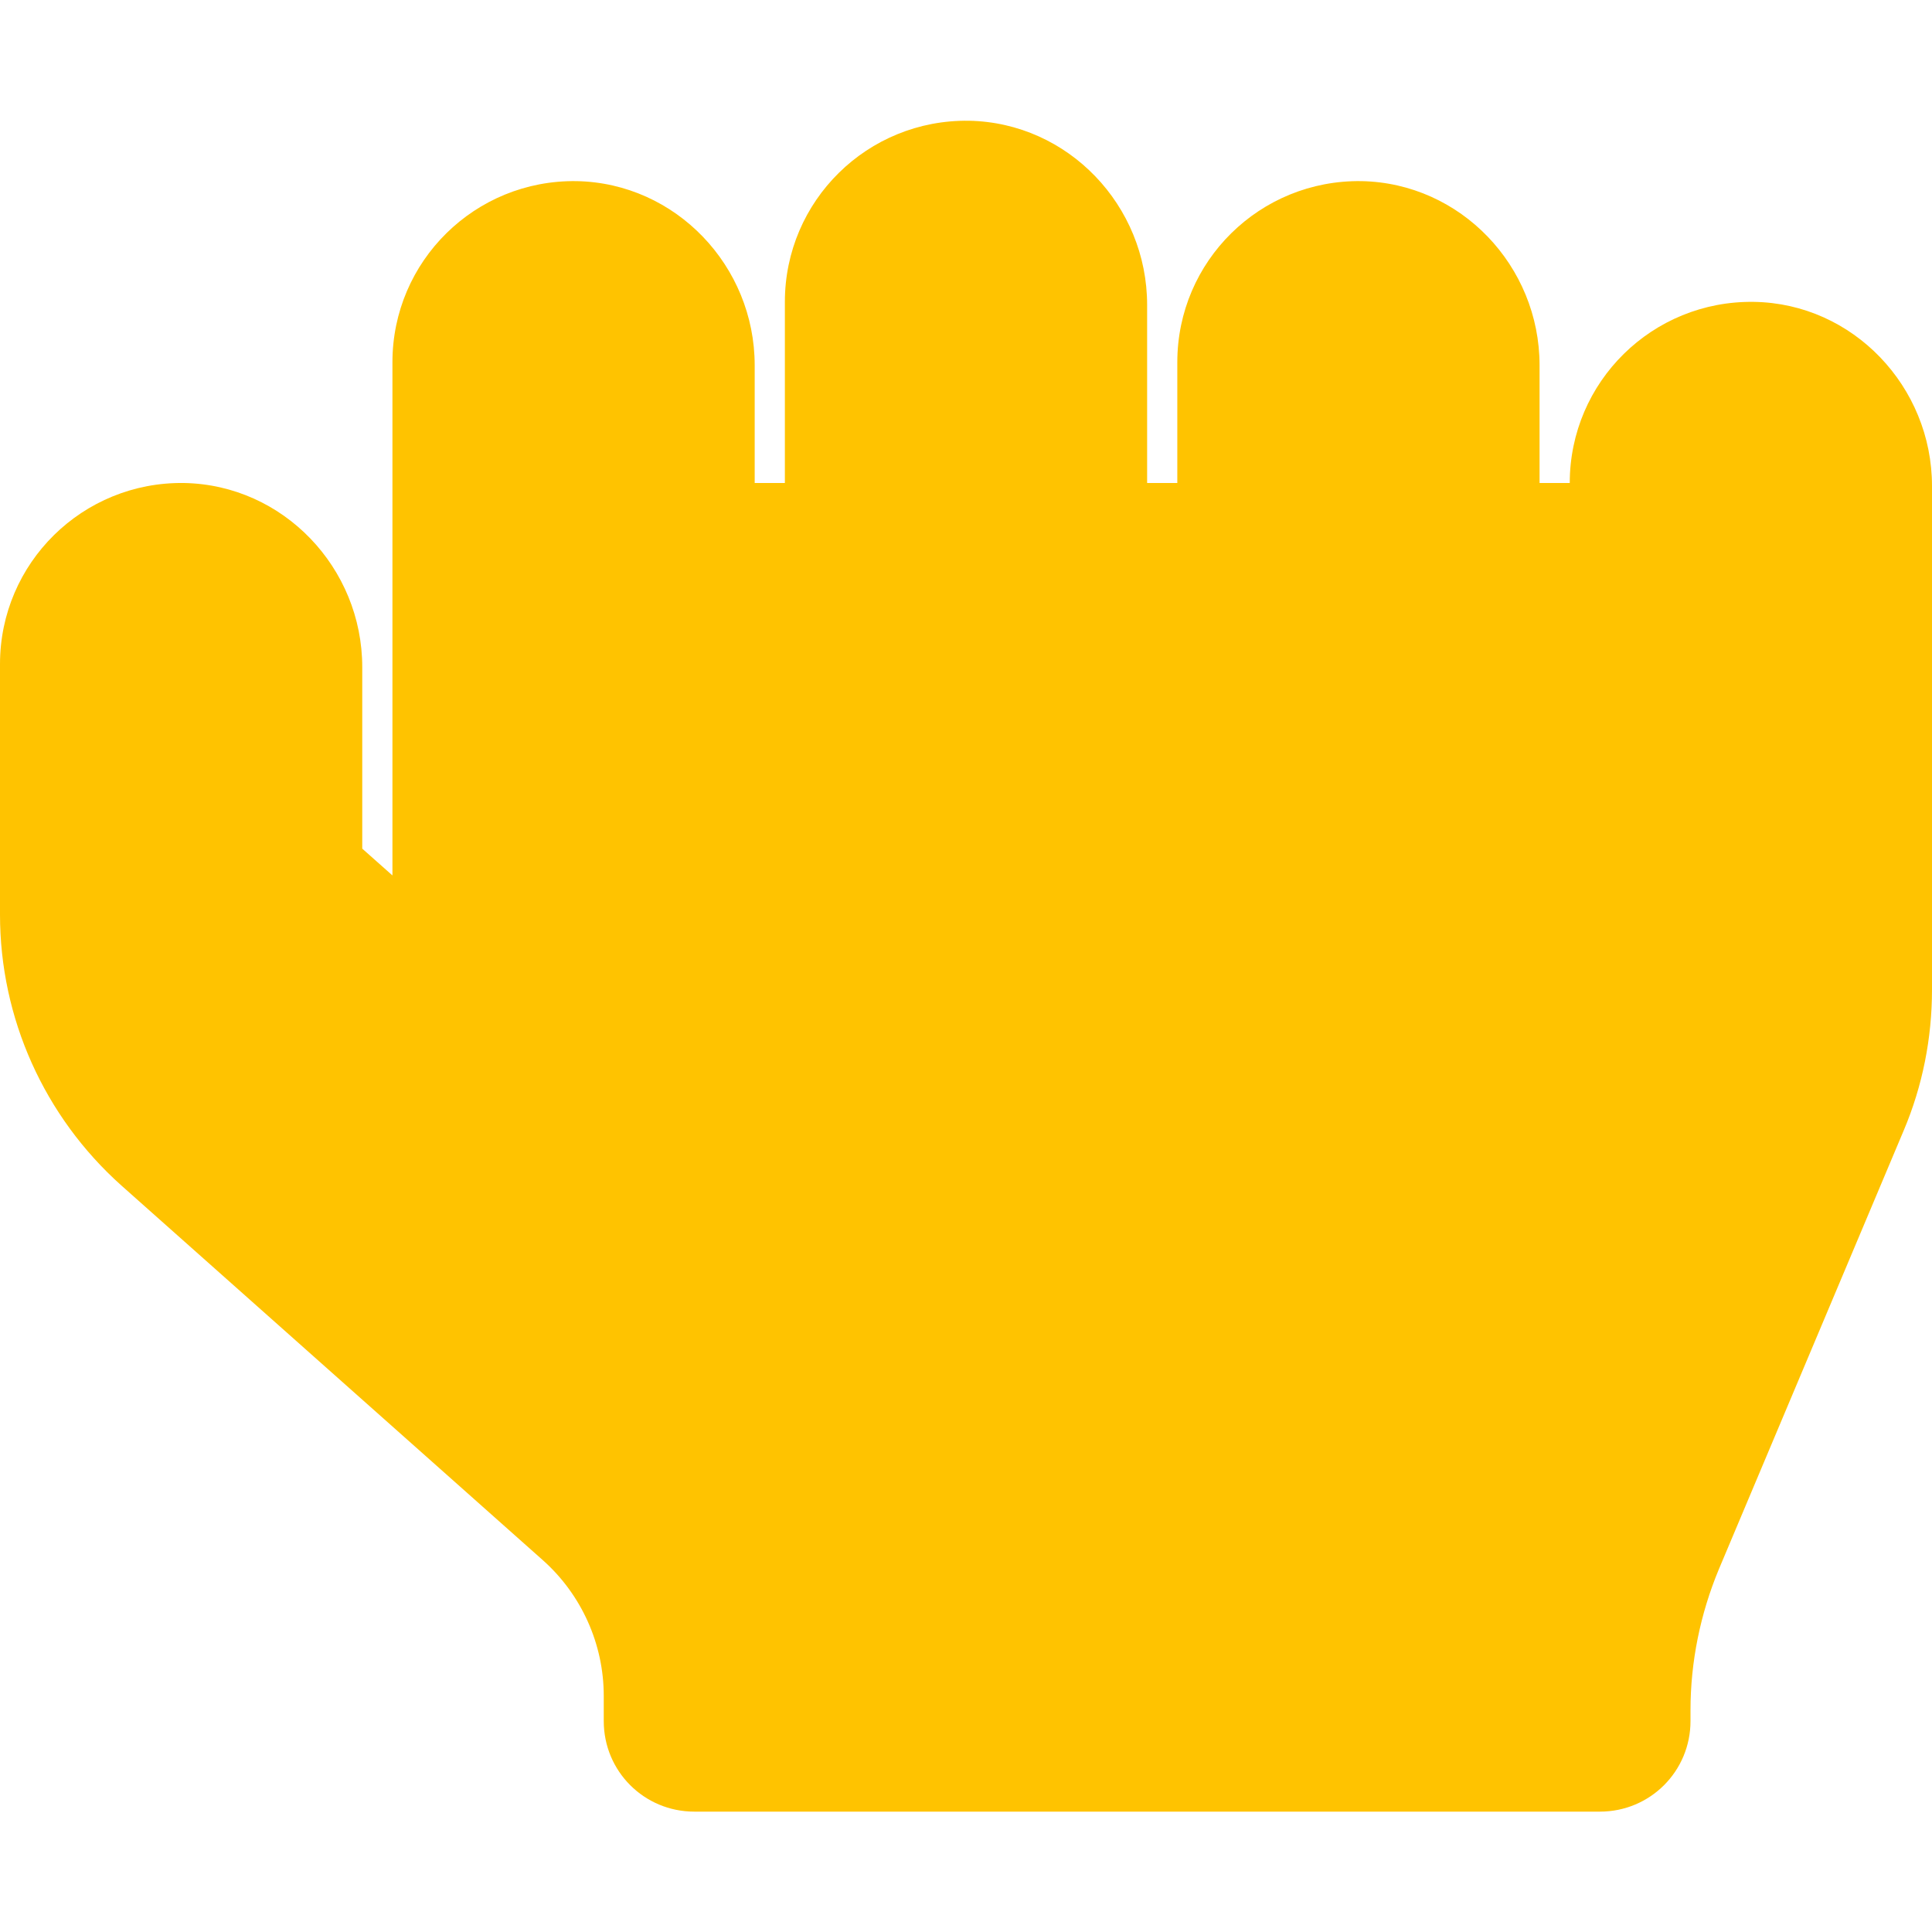
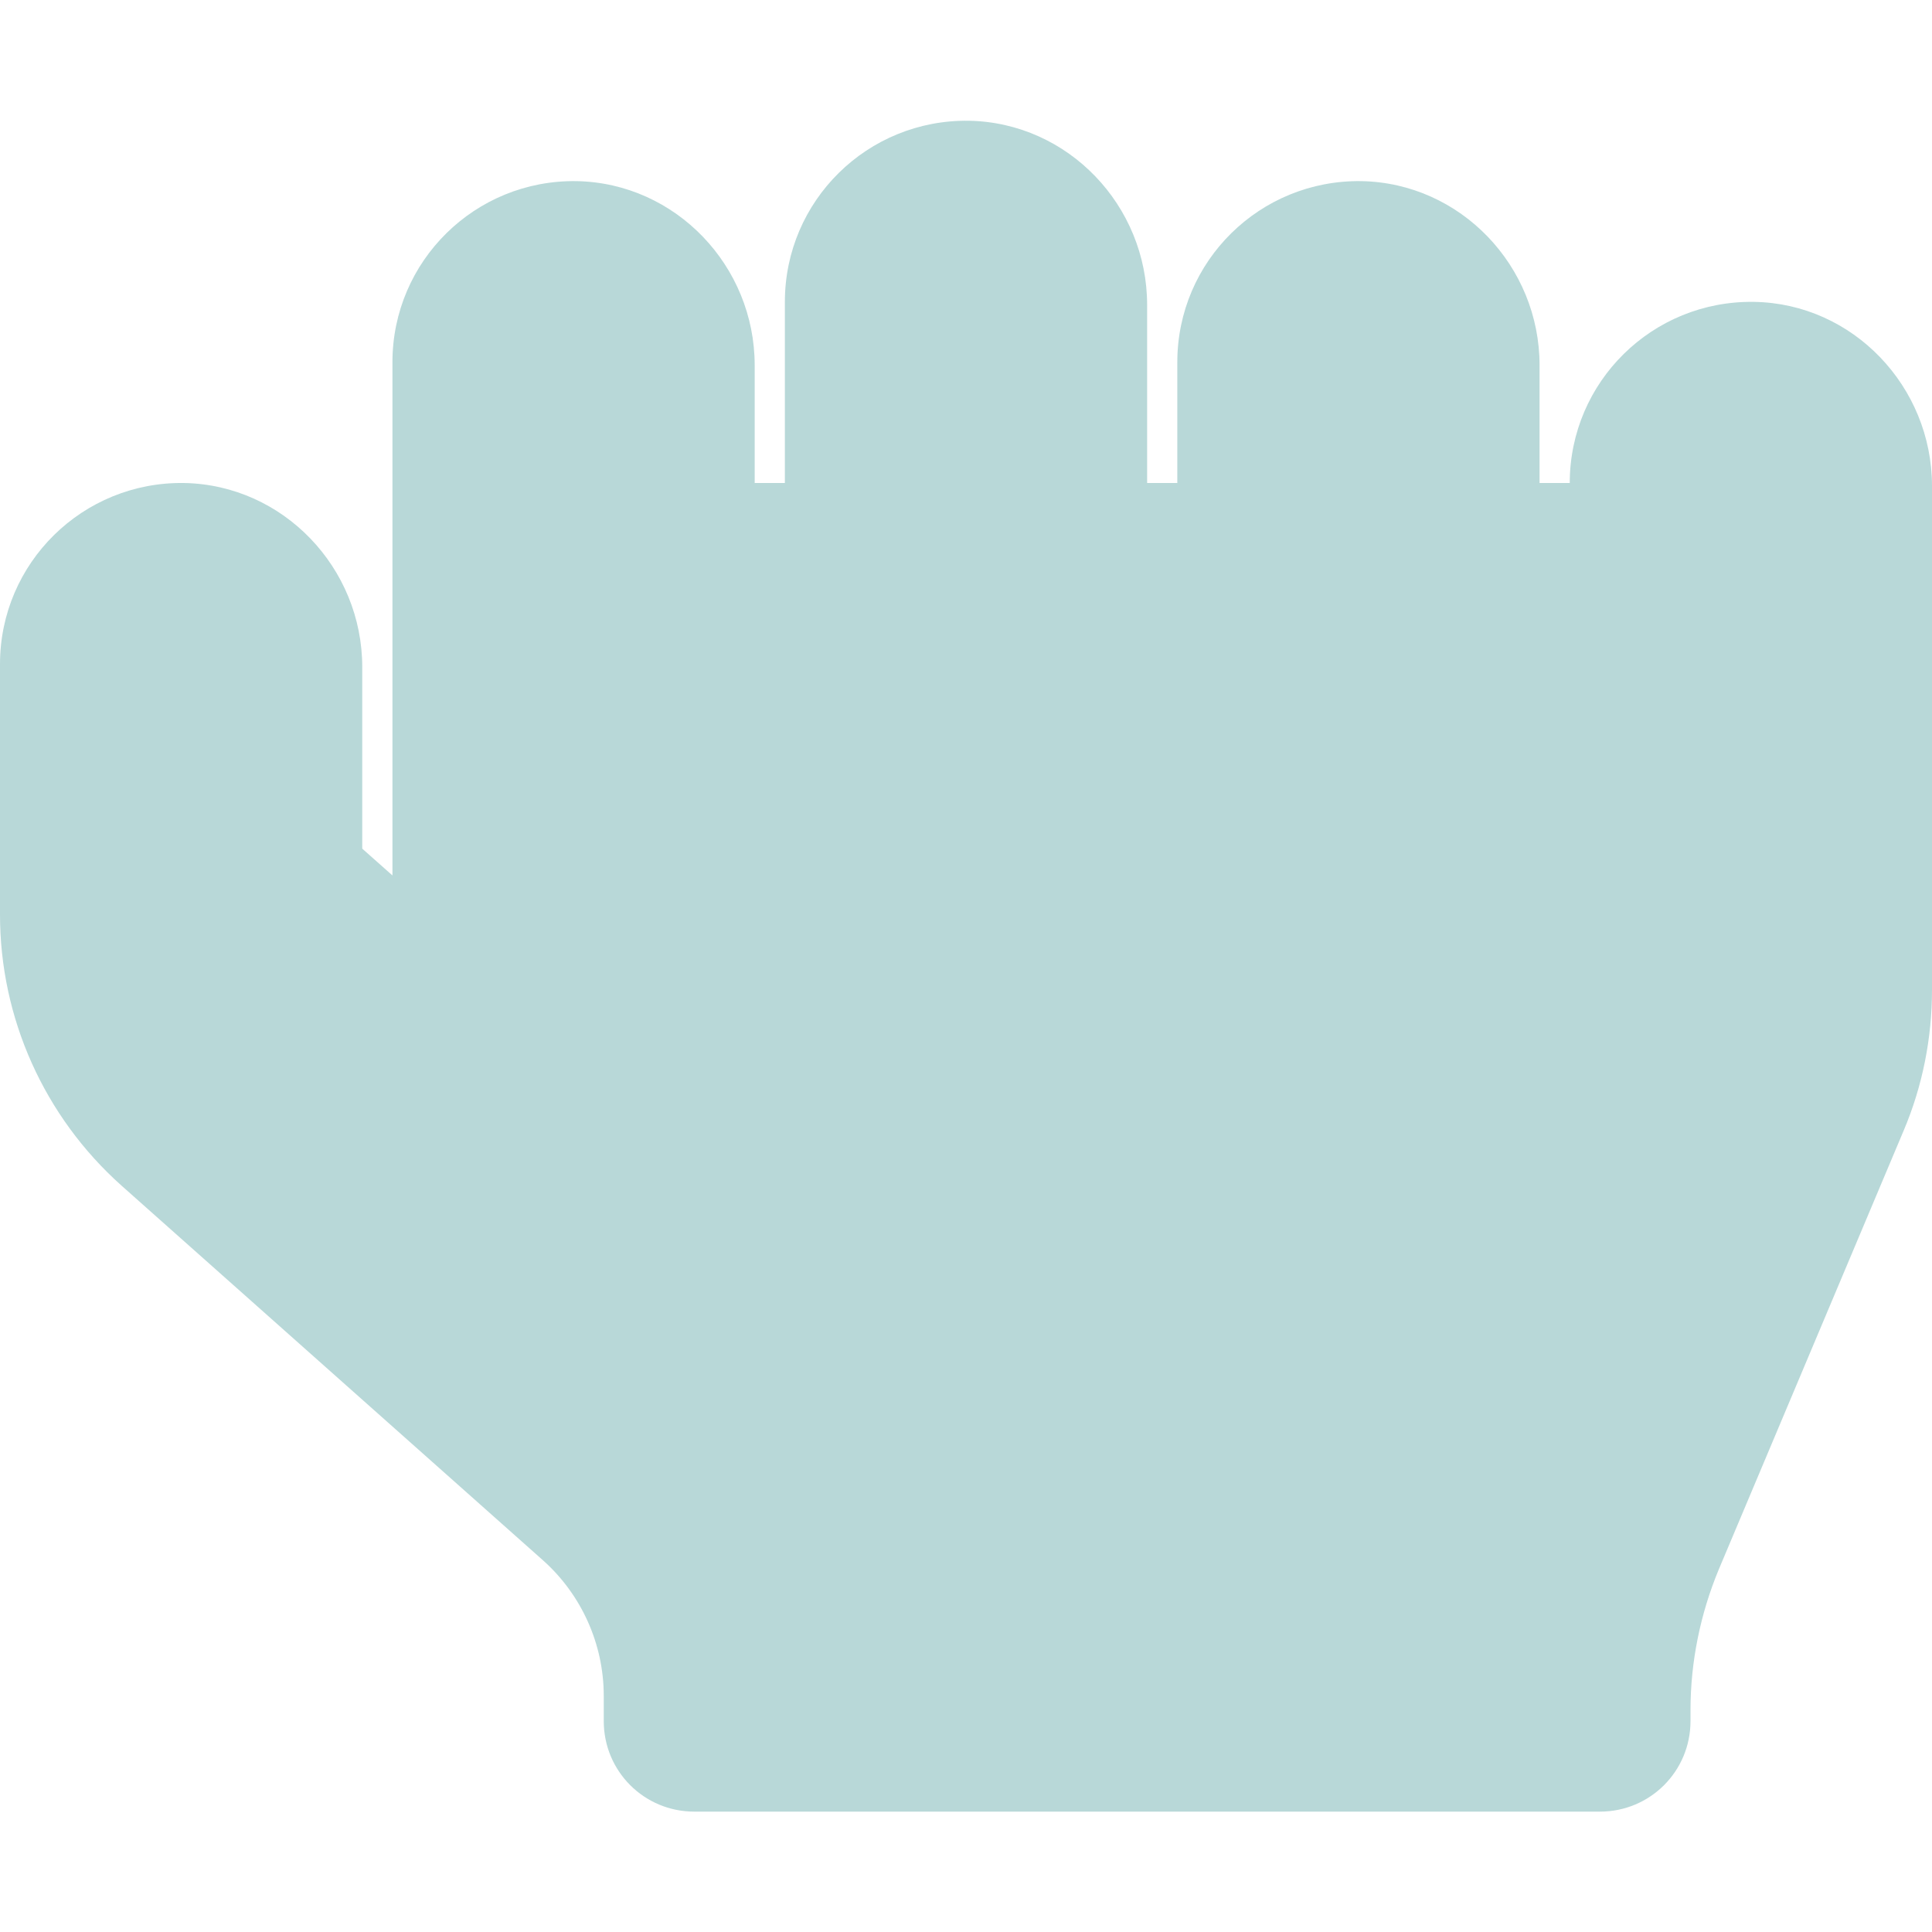
<svg xmlns="http://www.w3.org/2000/svg" aria-hidden="true" focusable="false" data-prefix="fas" data-icon="hand-rock" class="svg-inline--fa fa-hand-rock fa-w-16" role="img" viewBox="0 0 512 512">
-   <path fill="#ffc300" d="M464.8 80c-26.9-.4-48.8 21.2-48.8 48h-8V96.8c0-26.3-20.9-48.3-47.2-48.8-26.9-.4-48.8 21.2-48.8 48v32h-8V80.8c0-26.3-20.9-48.3-47.2-48.8-26.9-.4-48.8 21.2-48.8 48v48h-8V96.8c0-26.3-20.9-48.3-47.2-48.8-26.9-.4-48.8 21.2-48.8 48v136l-8-7.1v-48.1c0-26.3-20.9-48.3-47.2-48.8C21.9 127.6 0 149.2 0 176v66.4c0 27.4 11.7 53.5 32.2 71.8l111.7 99.3c10.2 9.1 16.1 22.2 16.1 35.9v6.7c0 13.3 10.7 24 24 24h240c13.3 0 24-10.7 24-24v-2.9c0-12.8 2.6-25.5 7.5-37.3l49-116.3c5-11.8 7.5-24.5 7.5-37.3V128.8c0-26.3-20.9-48.4-47.2-48.8z" />
+   <path fill="#b8d8d8" d="M464.8 80c-26.9-.4-48.8 21.2-48.8 48h-8V96.8c0-26.3-20.9-48.3-47.2-48.8-26.9-.4-48.8 21.2-48.8 48v32h-8V80.8c0-26.3-20.9-48.3-47.2-48.8-26.9-.4-48.8 21.2-48.8 48v48h-8V96.8c0-26.3-20.9-48.3-47.2-48.8-26.9-.4-48.8 21.2-48.8 48v136l-8-7.1v-48.1c0-26.3-20.9-48.3-47.2-48.8C21.9 127.6 0 149.2 0 176v66.4c0 27.4 11.7 53.5 32.2 71.8l111.7 99.3c10.2 9.1 16.1 22.2 16.1 35.9v6.7c0 13.3 10.7 24 24 24h240c13.3 0 24-10.7 24-24v-2.9c0-12.8 2.6-25.5 7.5-37.3l49-116.3c5-11.8 7.5-24.5 7.5-37.3V128.8c0-26.3-20.9-48.4-47.2-48.8z" />
</svg>
